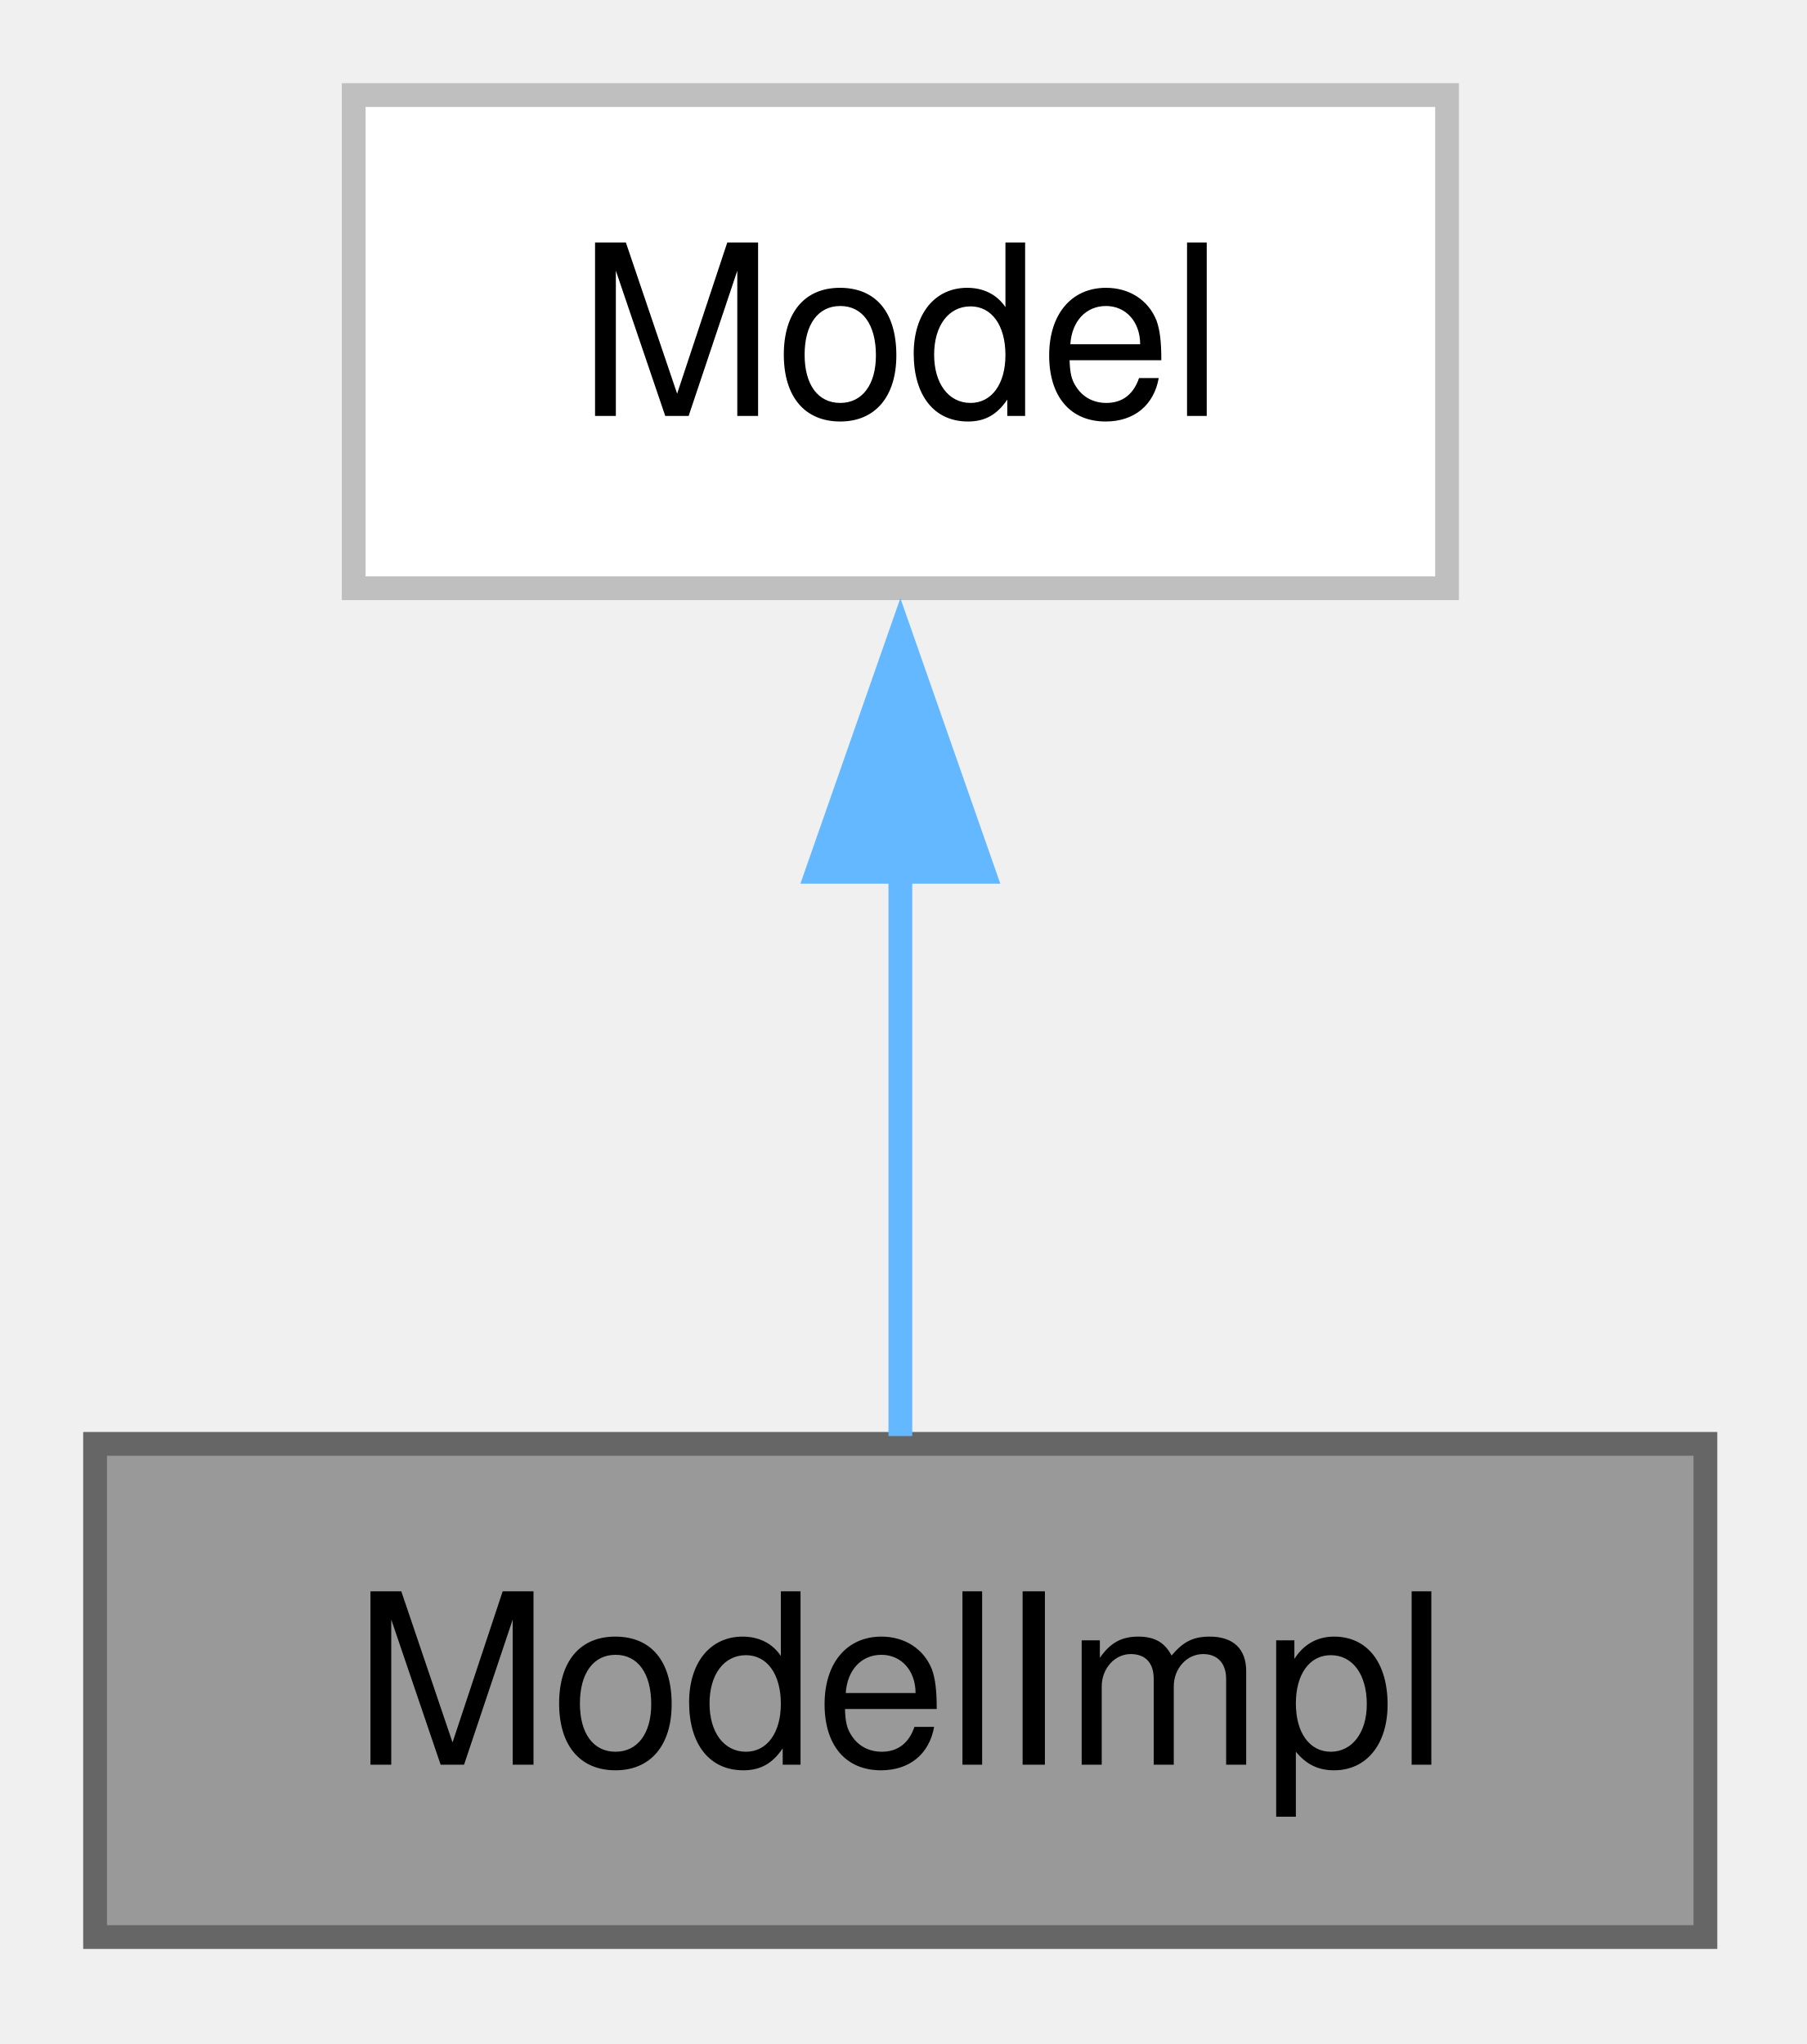
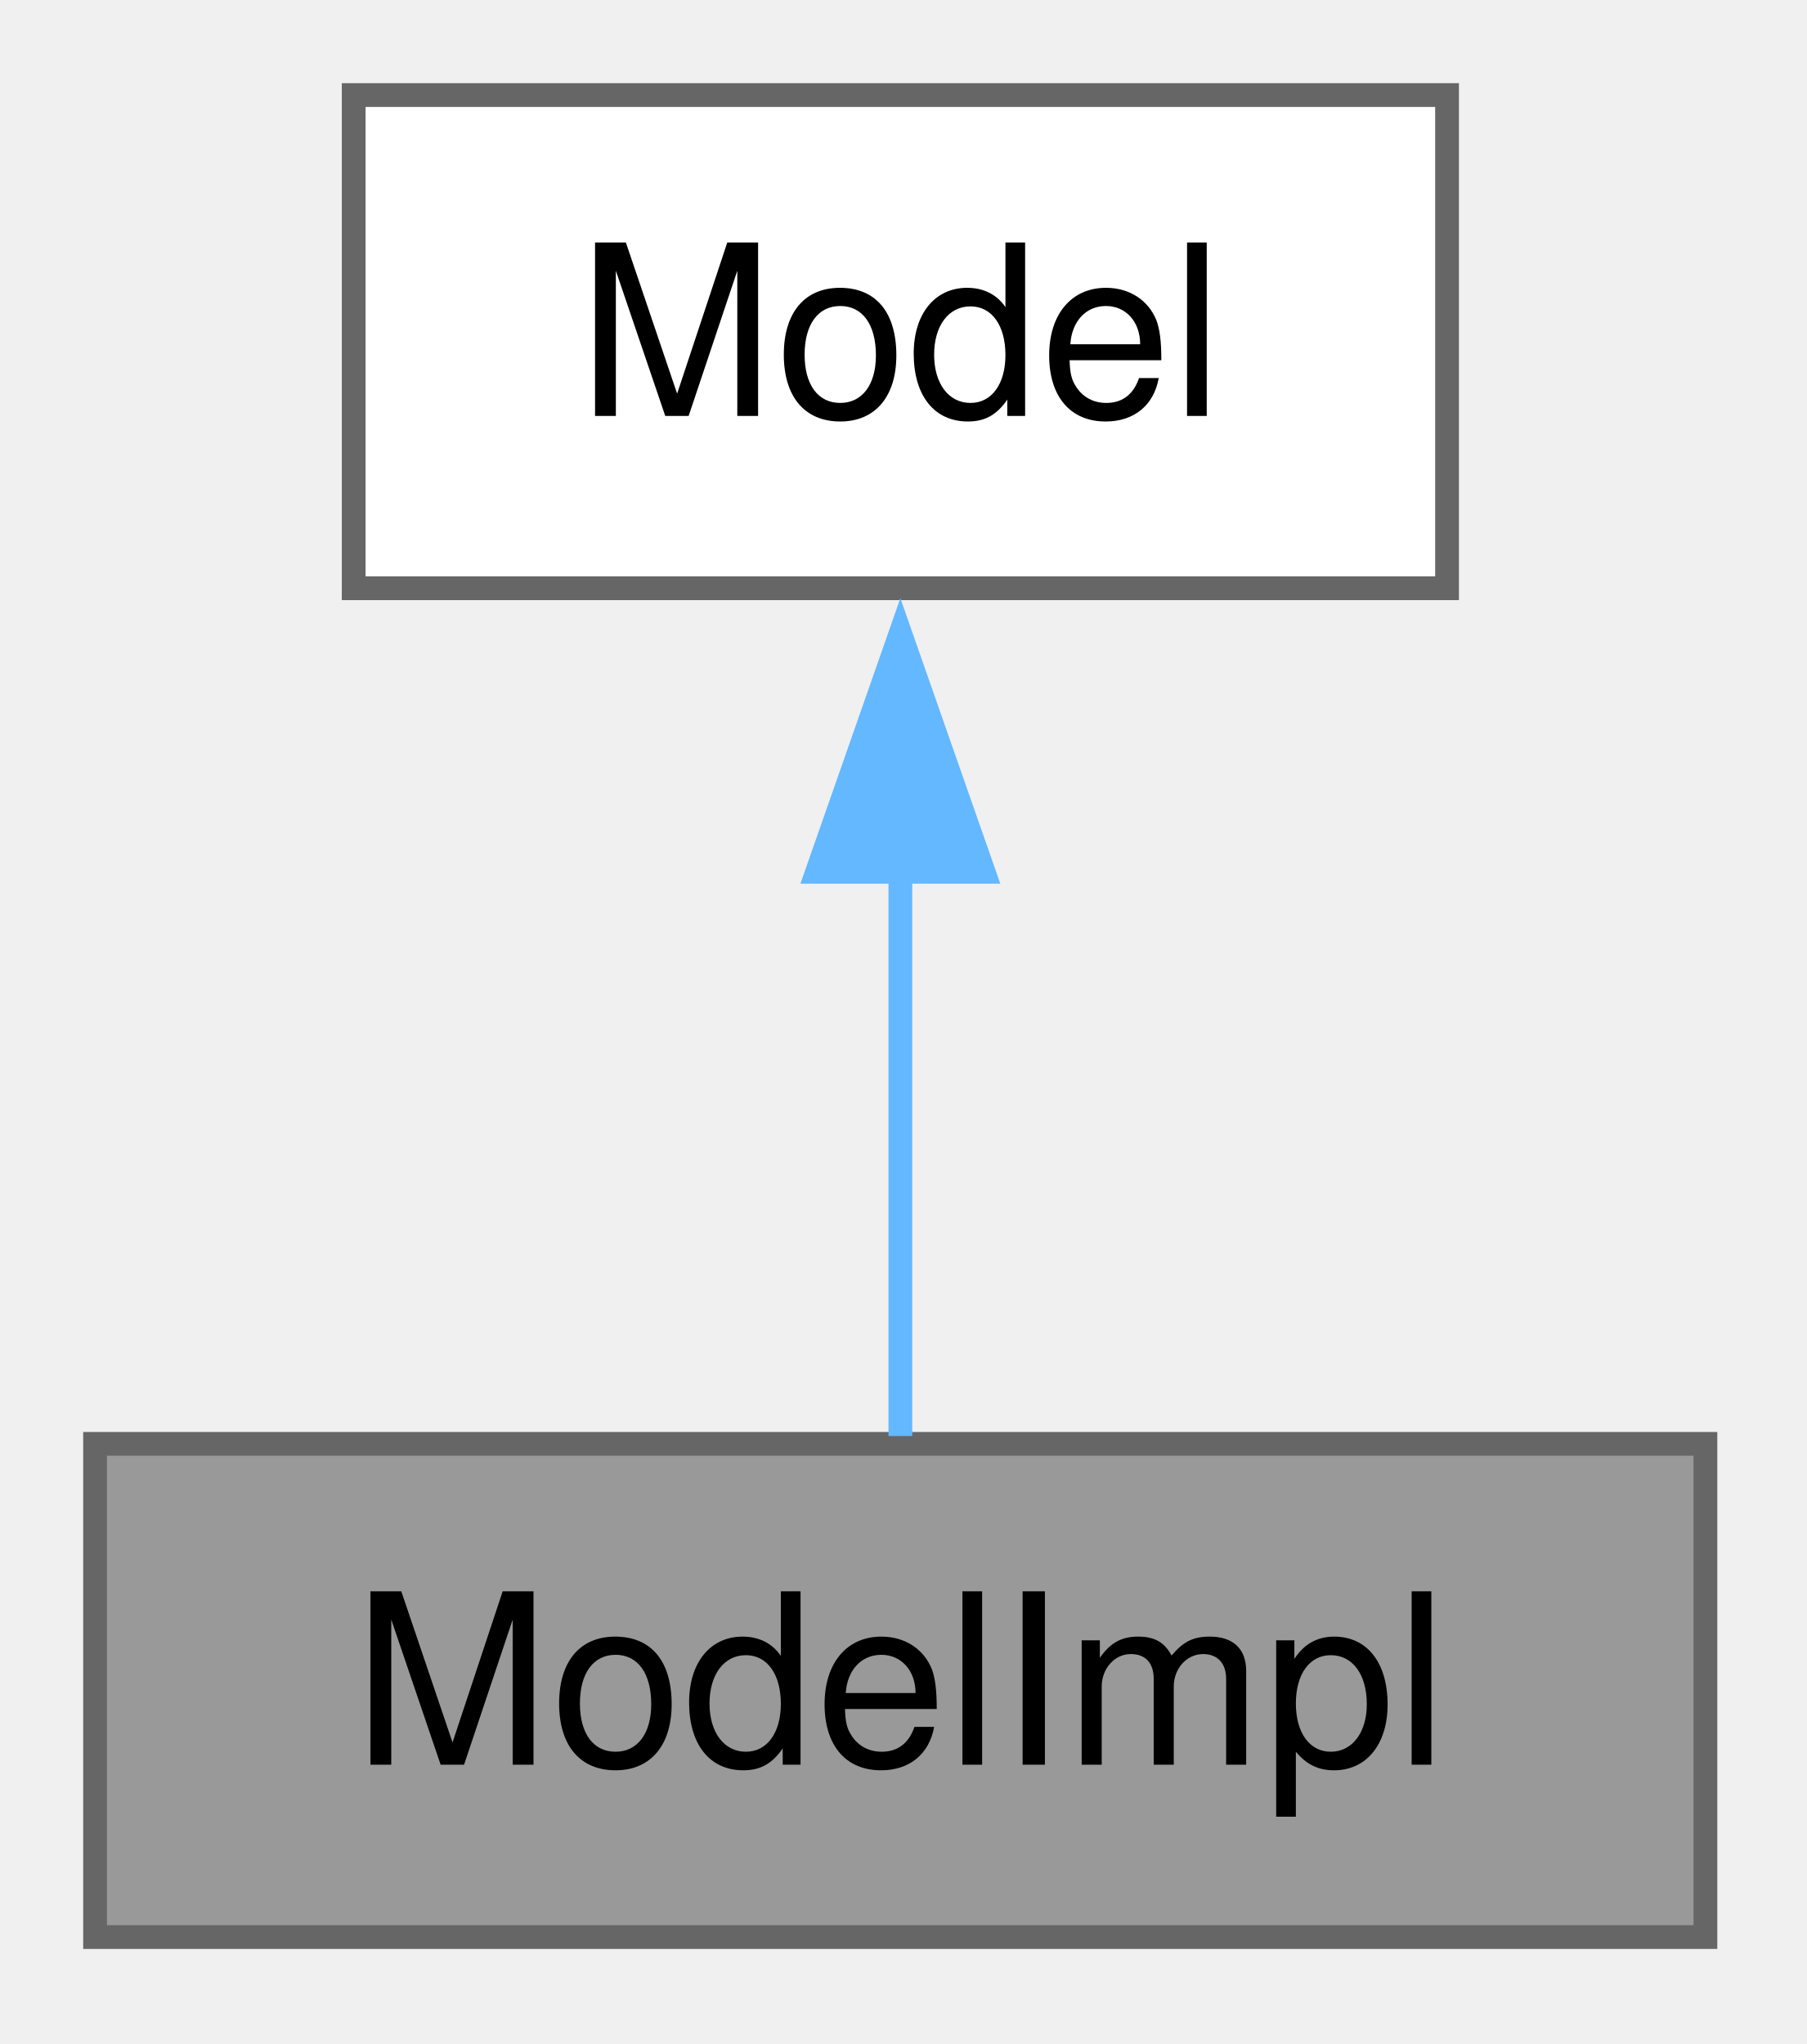
<svg xmlns="http://www.w3.org/2000/svg" xmlns:xlink="http://www.w3.org/1999/xlink" width="76pt" height="86pt" viewBox="0.00 0.00 76.00 86.00">
  <g id="graph0" class="graph" transform="scale(1 1) rotate(0) translate(4 81.5)">
    <g id="Node000001" class="node">
      <g id="a_Node000001">
-         <a xlink:title=" ">
+         <a xlink:title="Implementação concreta de um modelo de simulação.">
          <polygon fill="#999999" stroke="#666666" points="67.75,-20.75 0,-20.75 0,0 67.75,0 67.75,-20.75" />
          <text xml:space="preserve" text-anchor="middle" x="33.88" y="-7.25" font-family="Helvetica,sans-Serif" font-size="10.00">ModelImpl</text>
        </a>
      </g>
    </g>
    <g id="Node000002" class="node">
      <g id="a_Node000002">
-         <a xlink:href="classModel.html" target="_top" xlink:title=" ">
-           <polygon fill="white" stroke="#bfbfbf" points="56.88,-77.5 10.88,-77.5 10.88,-56.75 56.88,-56.75 56.88,-77.5" />
+         <a xlink:href="classModel.html" target="_top" xlink:title="Interface que define um modelo de simulação.">
+           <polygon fill="white" stroke="#666666" points="56.88,-77.5 10.88,-77.5 10.88,-56.75 56.88,-56.75 56.88,-77.5" />
          <text xml:space="preserve" text-anchor="middle" x="33.88" y="-64" font-family="Helvetica,sans-Serif" font-size="10.00">Model</text>
        </a>
      </g>
    </g>
    <g id="edge1_Node000001_Node000002" class="edge">
      <g id="a_edge1_Node000001_Node000002">
        <a xlink:title=" ">
          <path fill="none" stroke="#63b8ff" d="M33.88,-44.88C33.88,-36.66 33.88,-27.68 33.88,-21.08" />
          <polygon fill="#63b8ff" stroke="#63b8ff" points="30.38,-44.82 33.88,-54.82 37.38,-44.82 30.38,-44.82" />
        </a>
      </g>
    </g>
  </g>
</svg>
